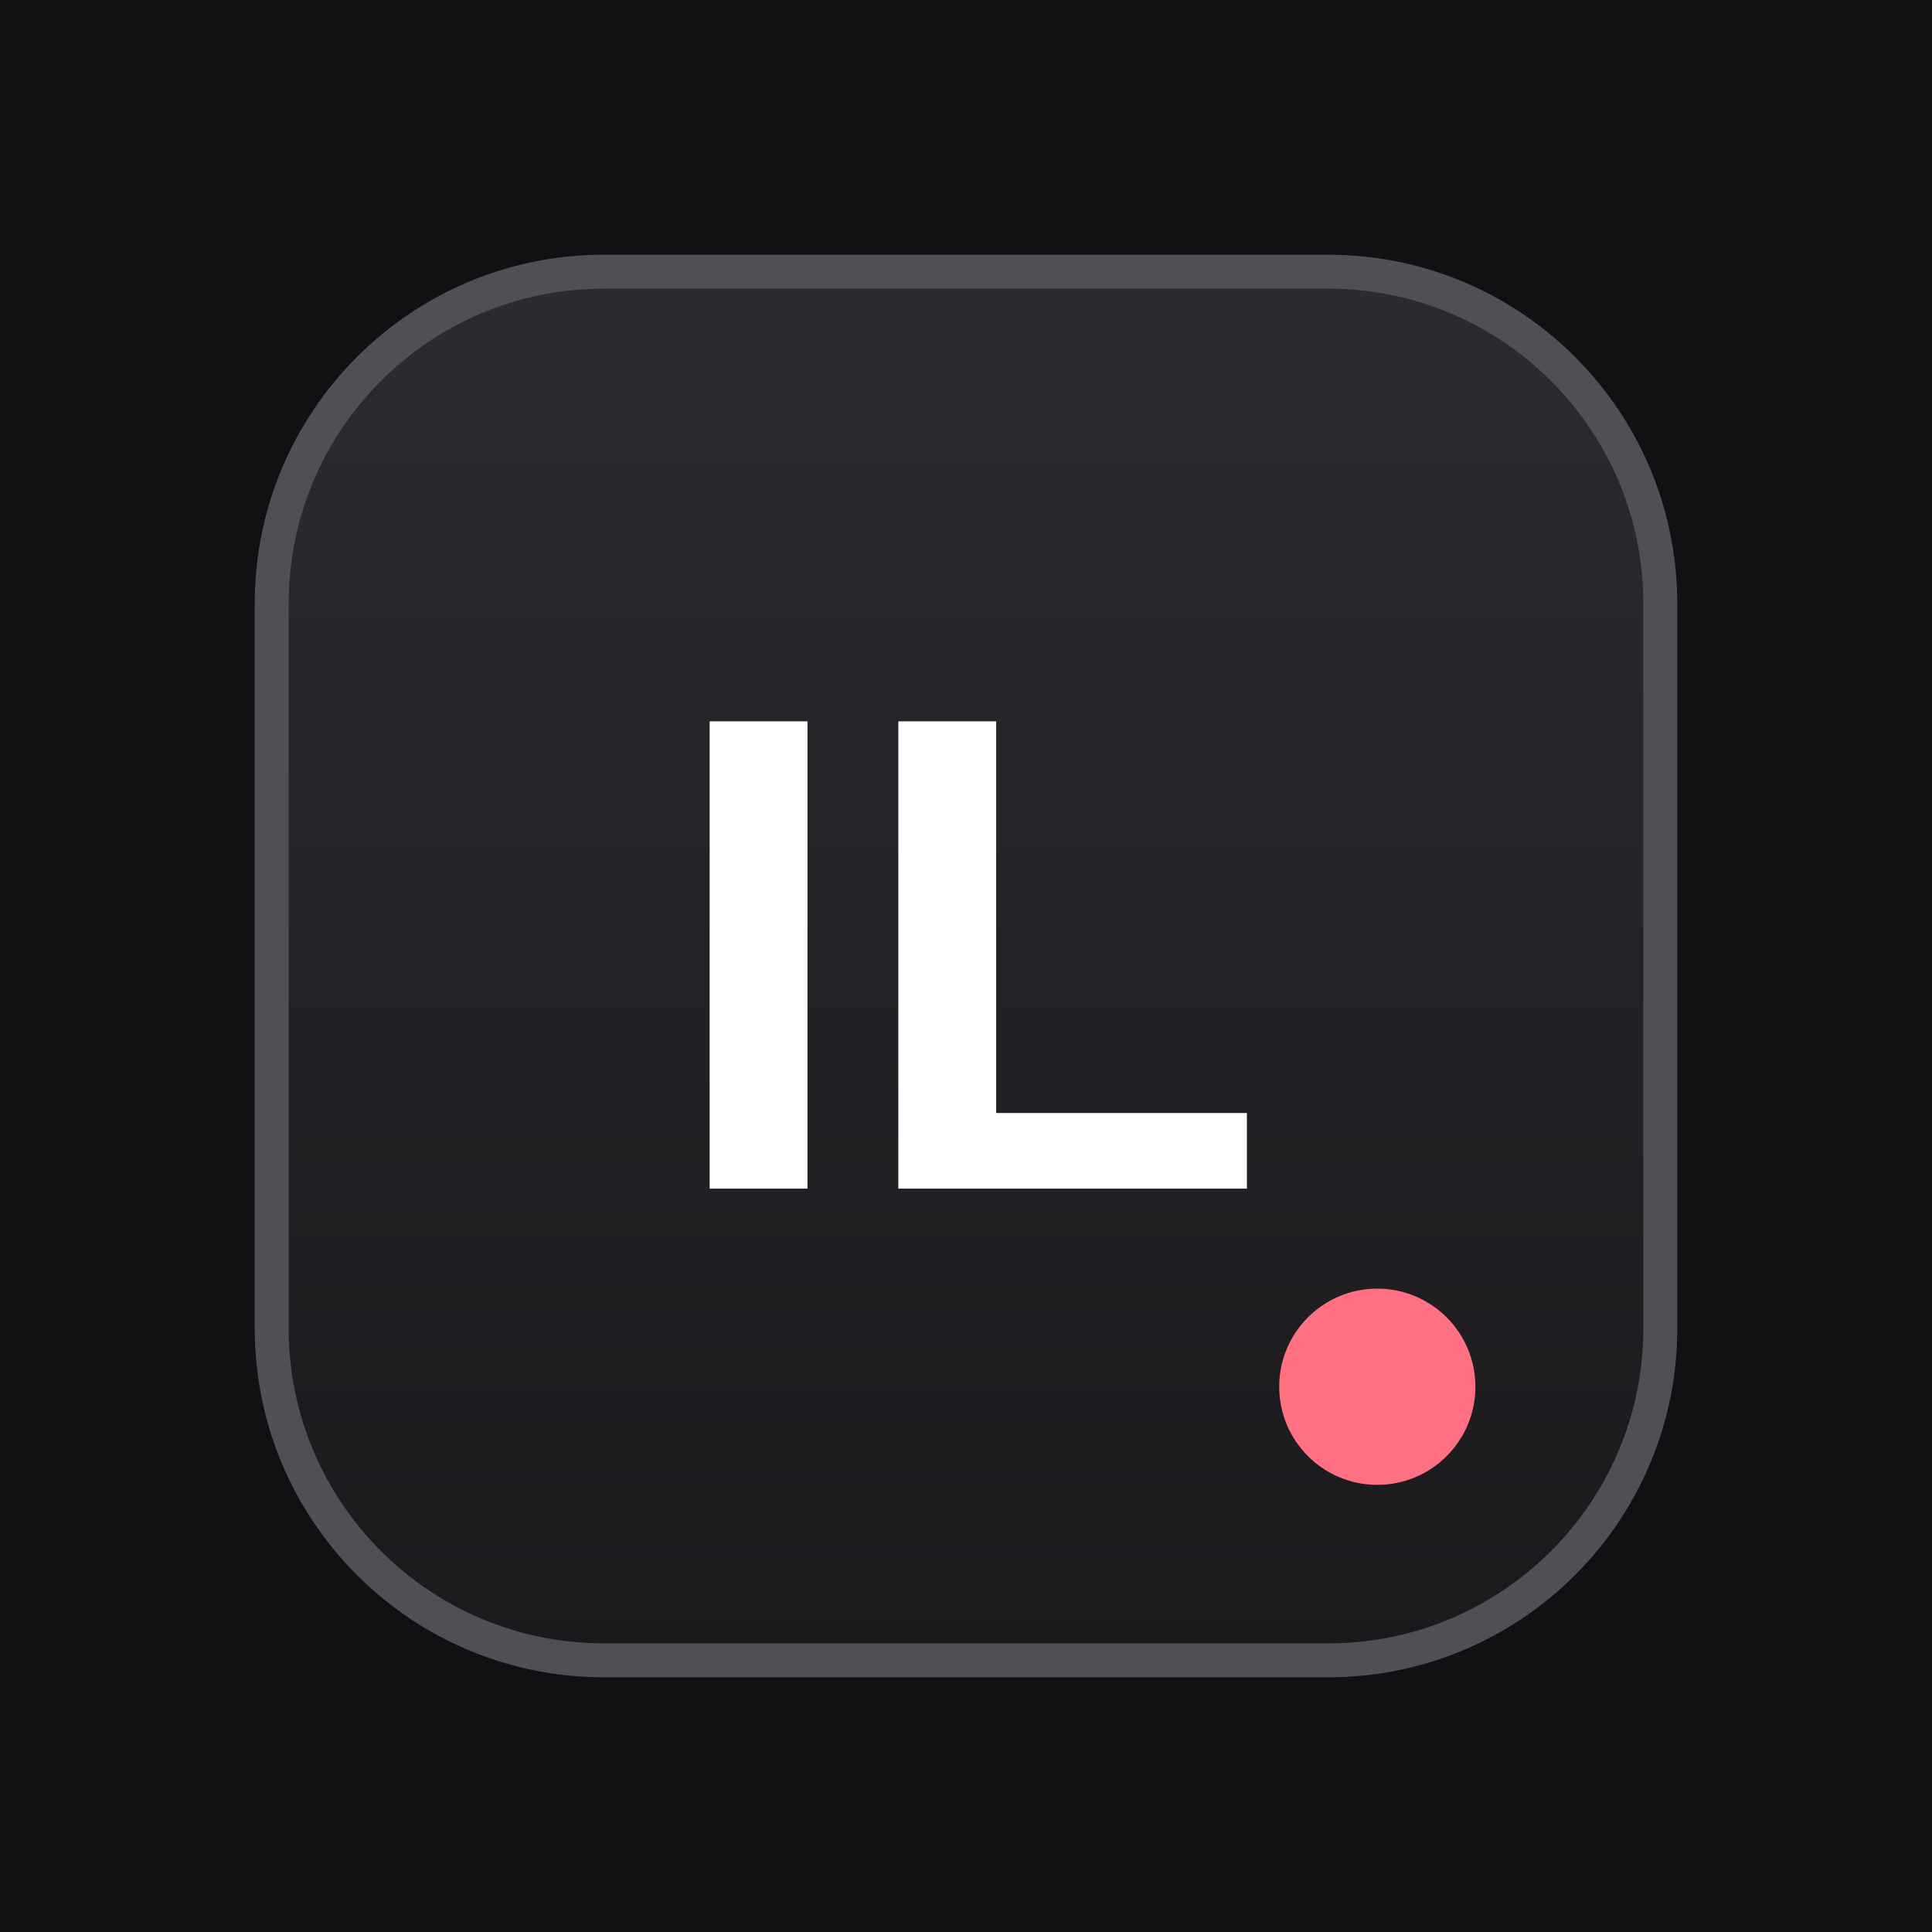
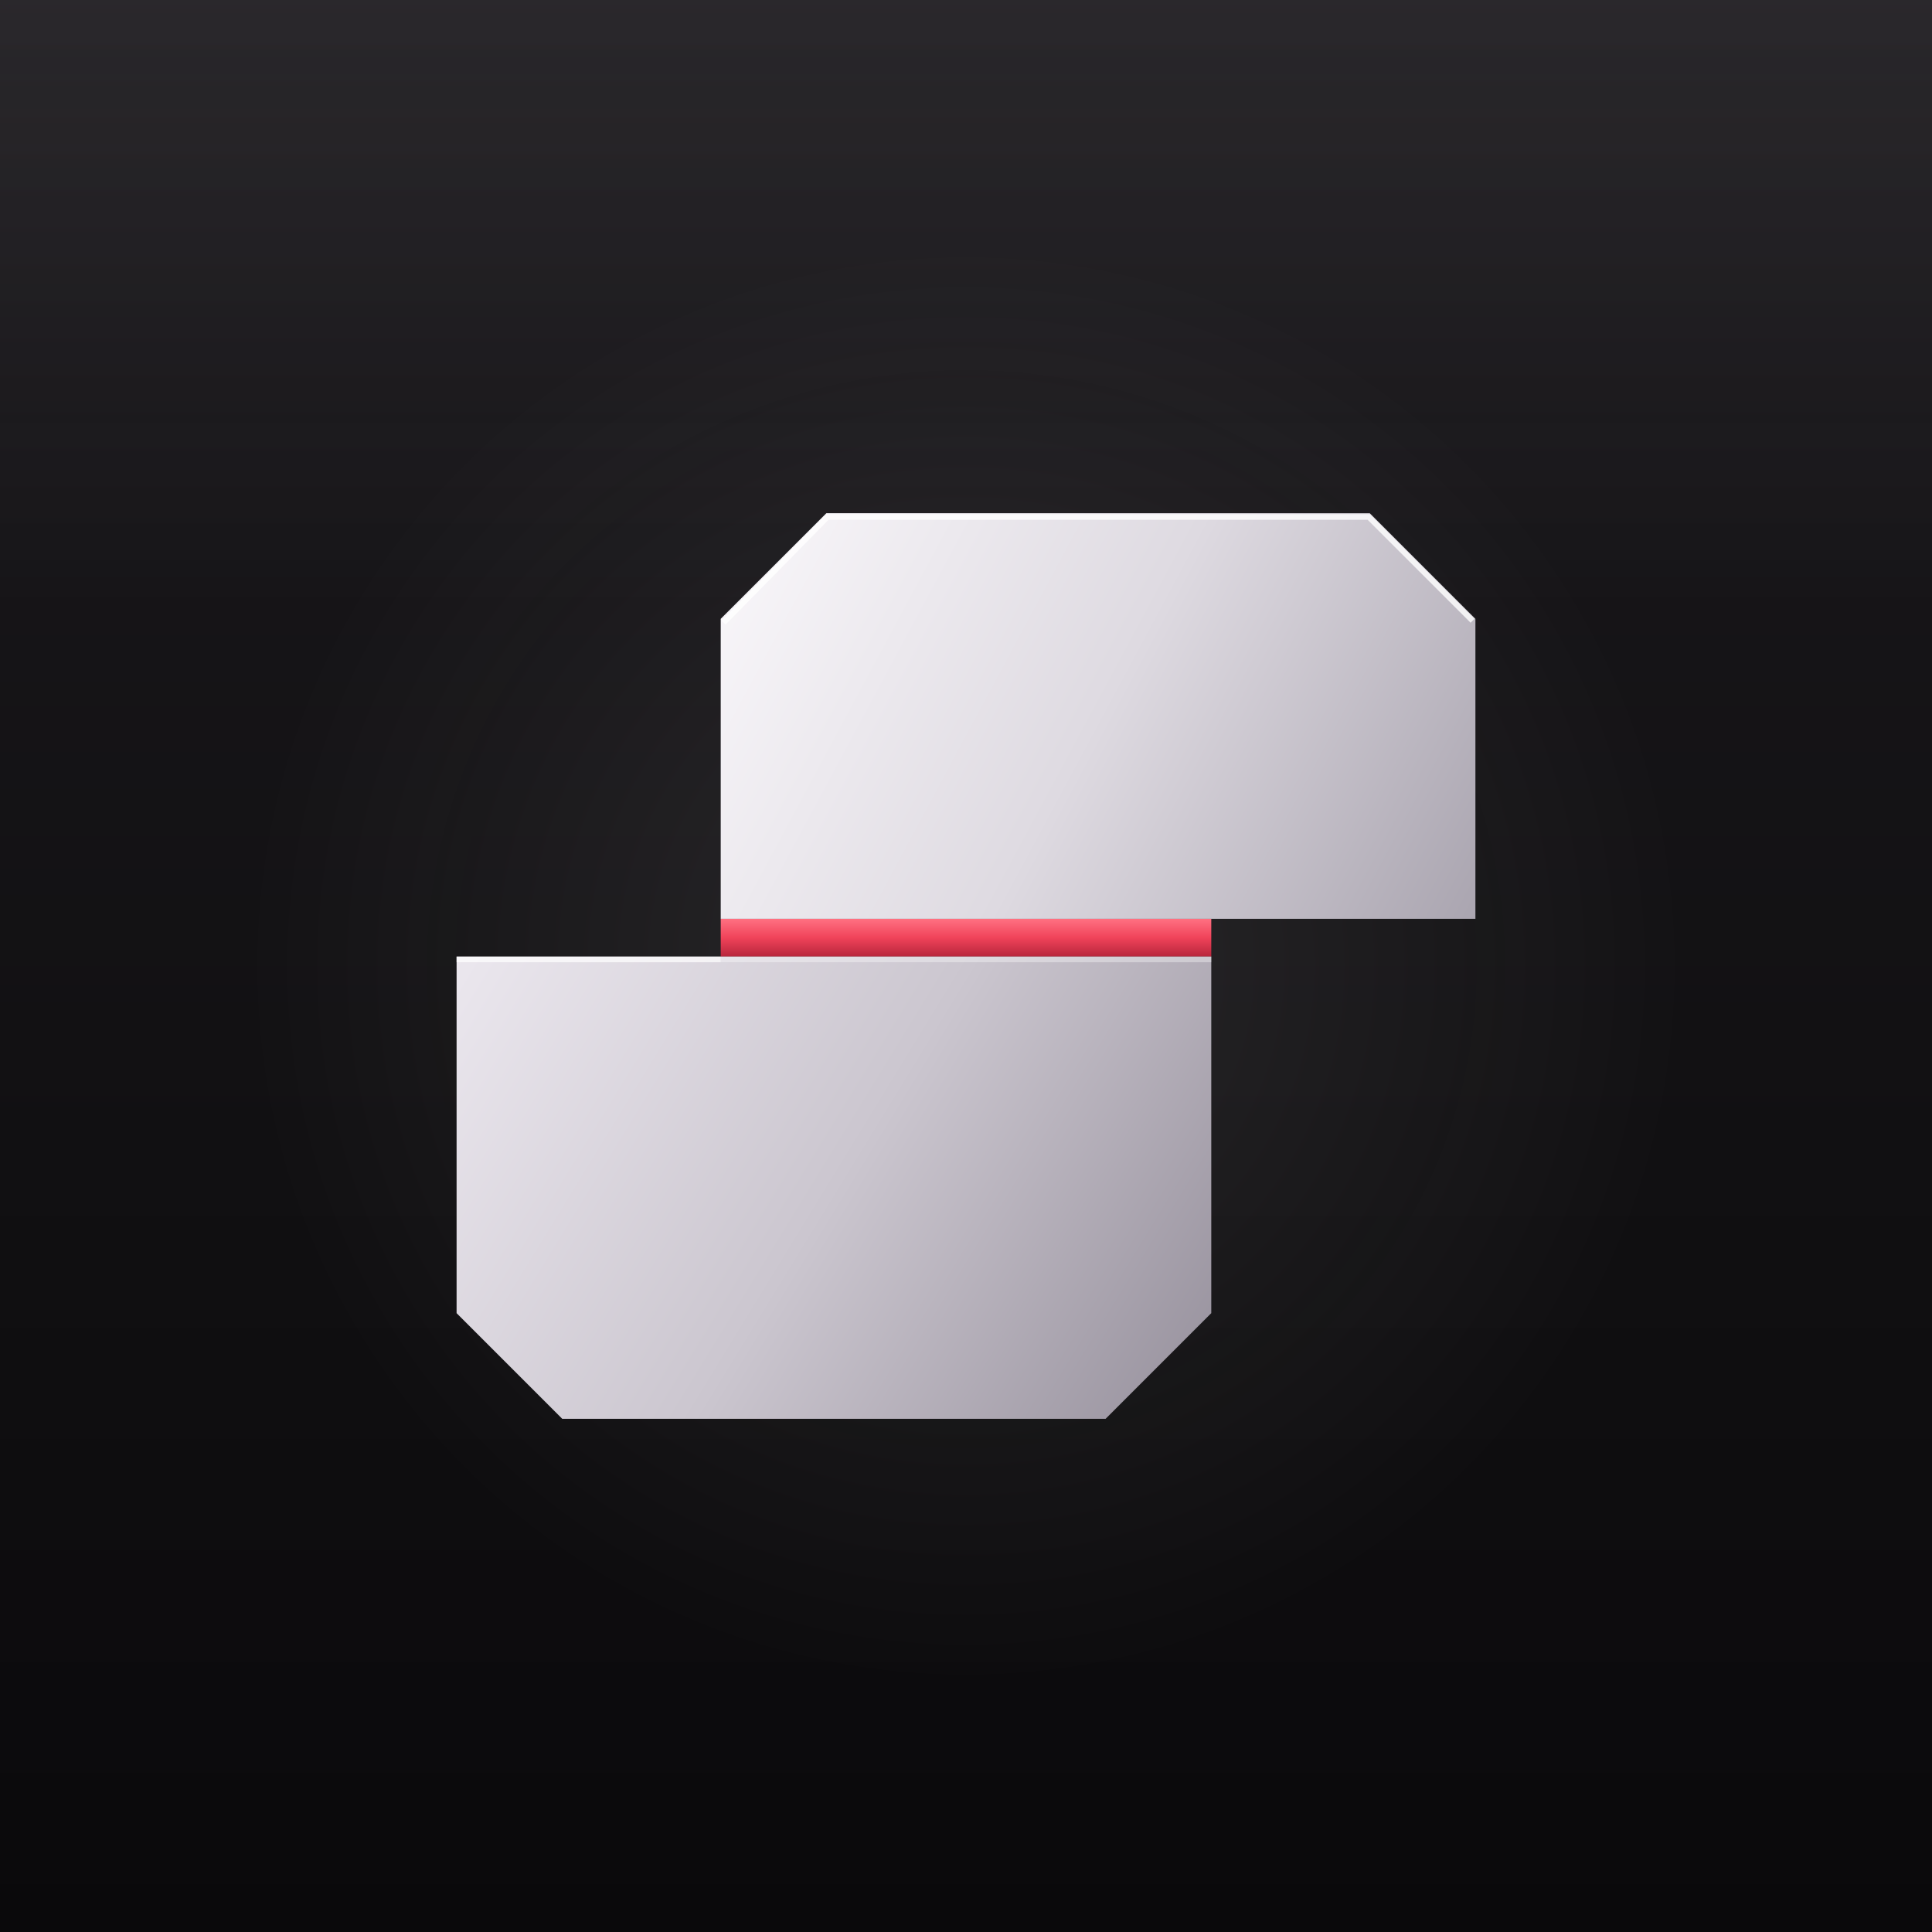
- <svg xmlns="http://www.w3.org/2000/svg" width="1024" height="1024" viewBox="0 0 1024 1024">
+ <svg xmlns="http://www.w3.org/2000/svg" viewBox="0 0 1024 1024">
  <defs>
-     <linearGradient id="surface" x1="512" y1="144" x2="512" y2="880" gradientUnits="userSpaceOnUse">
-       <stop stop-color="#2e2b30" />
-       <stop offset="1" stop-color="#1a191c" />
+     <linearGradient id="bg" x1="0" y1="0" x2="0" y2="1">
+       <stop offset="0" stop-color="#1b191d" />
+       <stop offset=".6" stop-color="#111012" />
+       <stop offset="1" stop-color="#0a090b" />
+     </linearGradient>
+     <linearGradient id="sheen" x1="0" y1="0" x2="0" y2="1">
+       <stop offset="0" stop-color="#f4f1f2" stop-opacity=".07" />
+       <stop offset=".32" stop-color="#f4f1f2" stop-opacity="0" />
+     </linearGradient>
+     <radialGradient id="halo" cx=".5" cy=".5" r=".5">
+       <stop offset="0" stop-color="#f4f1f2" stop-opacity=".10" />
+       <stop offset="1" stop-color="#f4f1f2" stop-opacity="0" />
+     </radialGradient>
+     <linearGradient id="steelU" gradientUnits="userSpaceOnUse" x1="382" y1="272" x2="782" y2="487">
+       <stop offset="0" stop-color="#faf8fb" />
+       <stop offset=".5" stop-color="#dedae1" />
+       <stop offset="1" stop-color="#aaa5b0" />
+     </linearGradient>
+     <linearGradient id="steelL" gradientUnits="userSpaceOnUse" x1="242" y1="507" x2="642" y2="752">
+       <stop offset="0" stop-color="#ebe7ee" />
+       <stop offset=".5" stop-color="#cbc6cf" />
+       <stop offset="1" stop-color="#96909c" />
+     </linearGradient>
+     <linearGradient id="cut" x1="0" y1="0" x2="0" y2="1">
+       <stop offset="0" stop-color="#ff7182" />
+       <stop offset=".5" stop-color="#f0435a" />
+       <stop offset="1" stop-color="#b8263c" />
    </linearGradient>
  </defs>
-   <rect width="1024" height="1024" fill="#111012" />
-   <rect x="144" y="144" width="736" height="736" rx="176" fill="url(#surface)" stroke="#524e55" stroke-width="18" />
-   <text x="512" y="630" fill="#ffffff" font-family="Archivo, Arial, sans-serif" font-size="360" font-weight="800" text-anchor="middle">IL</text>
-   <circle cx="730" cy="735" r="52" fill="#ff7182" />
+   <g id="background">
+     <rect width="1024" height="1024" fill="url(#bg)" />
+     <rect width="1024" height="1024" fill="url(#sheen)" />
+     <circle cx="512" cy="512" r="380" fill="url(#halo)" />
+   </g>
+   <g id="mark">
+     <path d="M382 487 V328 L438 272 H726 L782 328 V487 Z" fill="url(#steelU)" />
+     <path d="M383.5 330 L438.5 274 H725.5 L780.5 329" fill="none" stroke="#ffffff" stroke-opacity=".8" stroke-width="3" />
+     <rect x="382" y="487" width="260" height="20" fill="url(#cut)" />
+     <path d="M242 507 H642 V696 L586 752 H298 L242 696 Z" fill="url(#steelL)" />
+     <path d="M642 508.5 H382" fill="none" stroke="#ffffff" stroke-opacity=".35" stroke-width="3" />
+     <path d="M382 508.5 H242" fill="none" stroke="#ffffff" stroke-opacity=".7" stroke-width="3" />
+   </g>
</svg>
